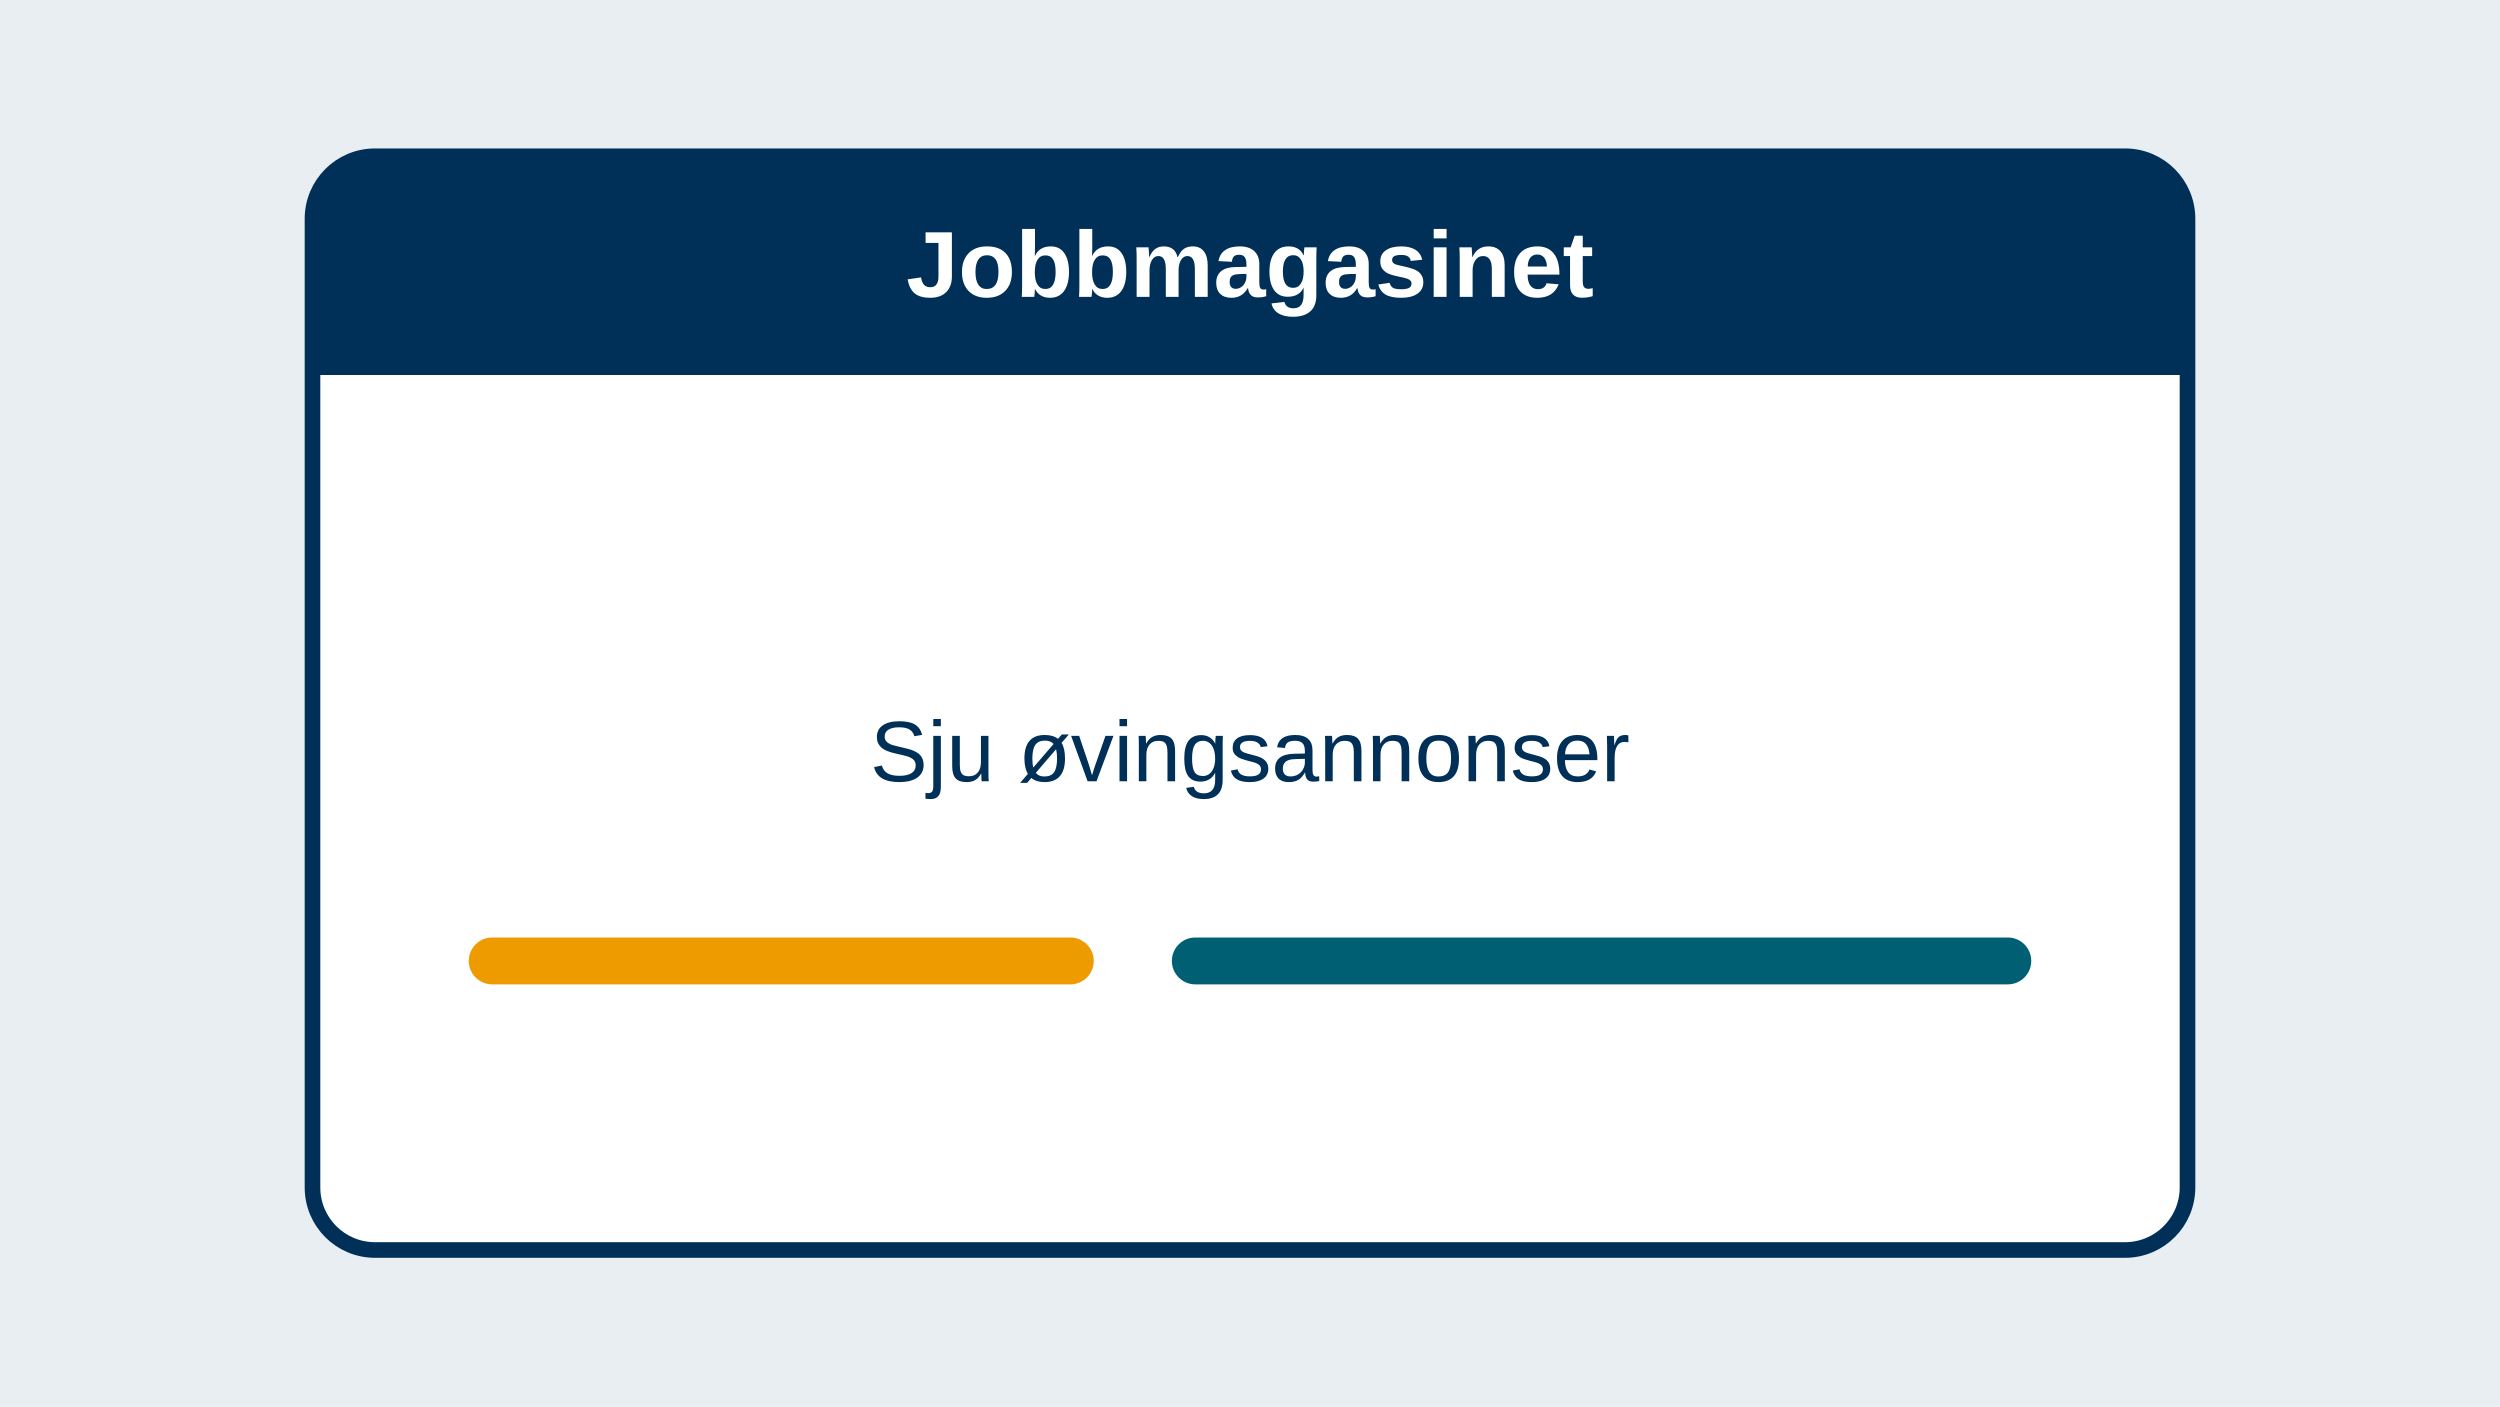
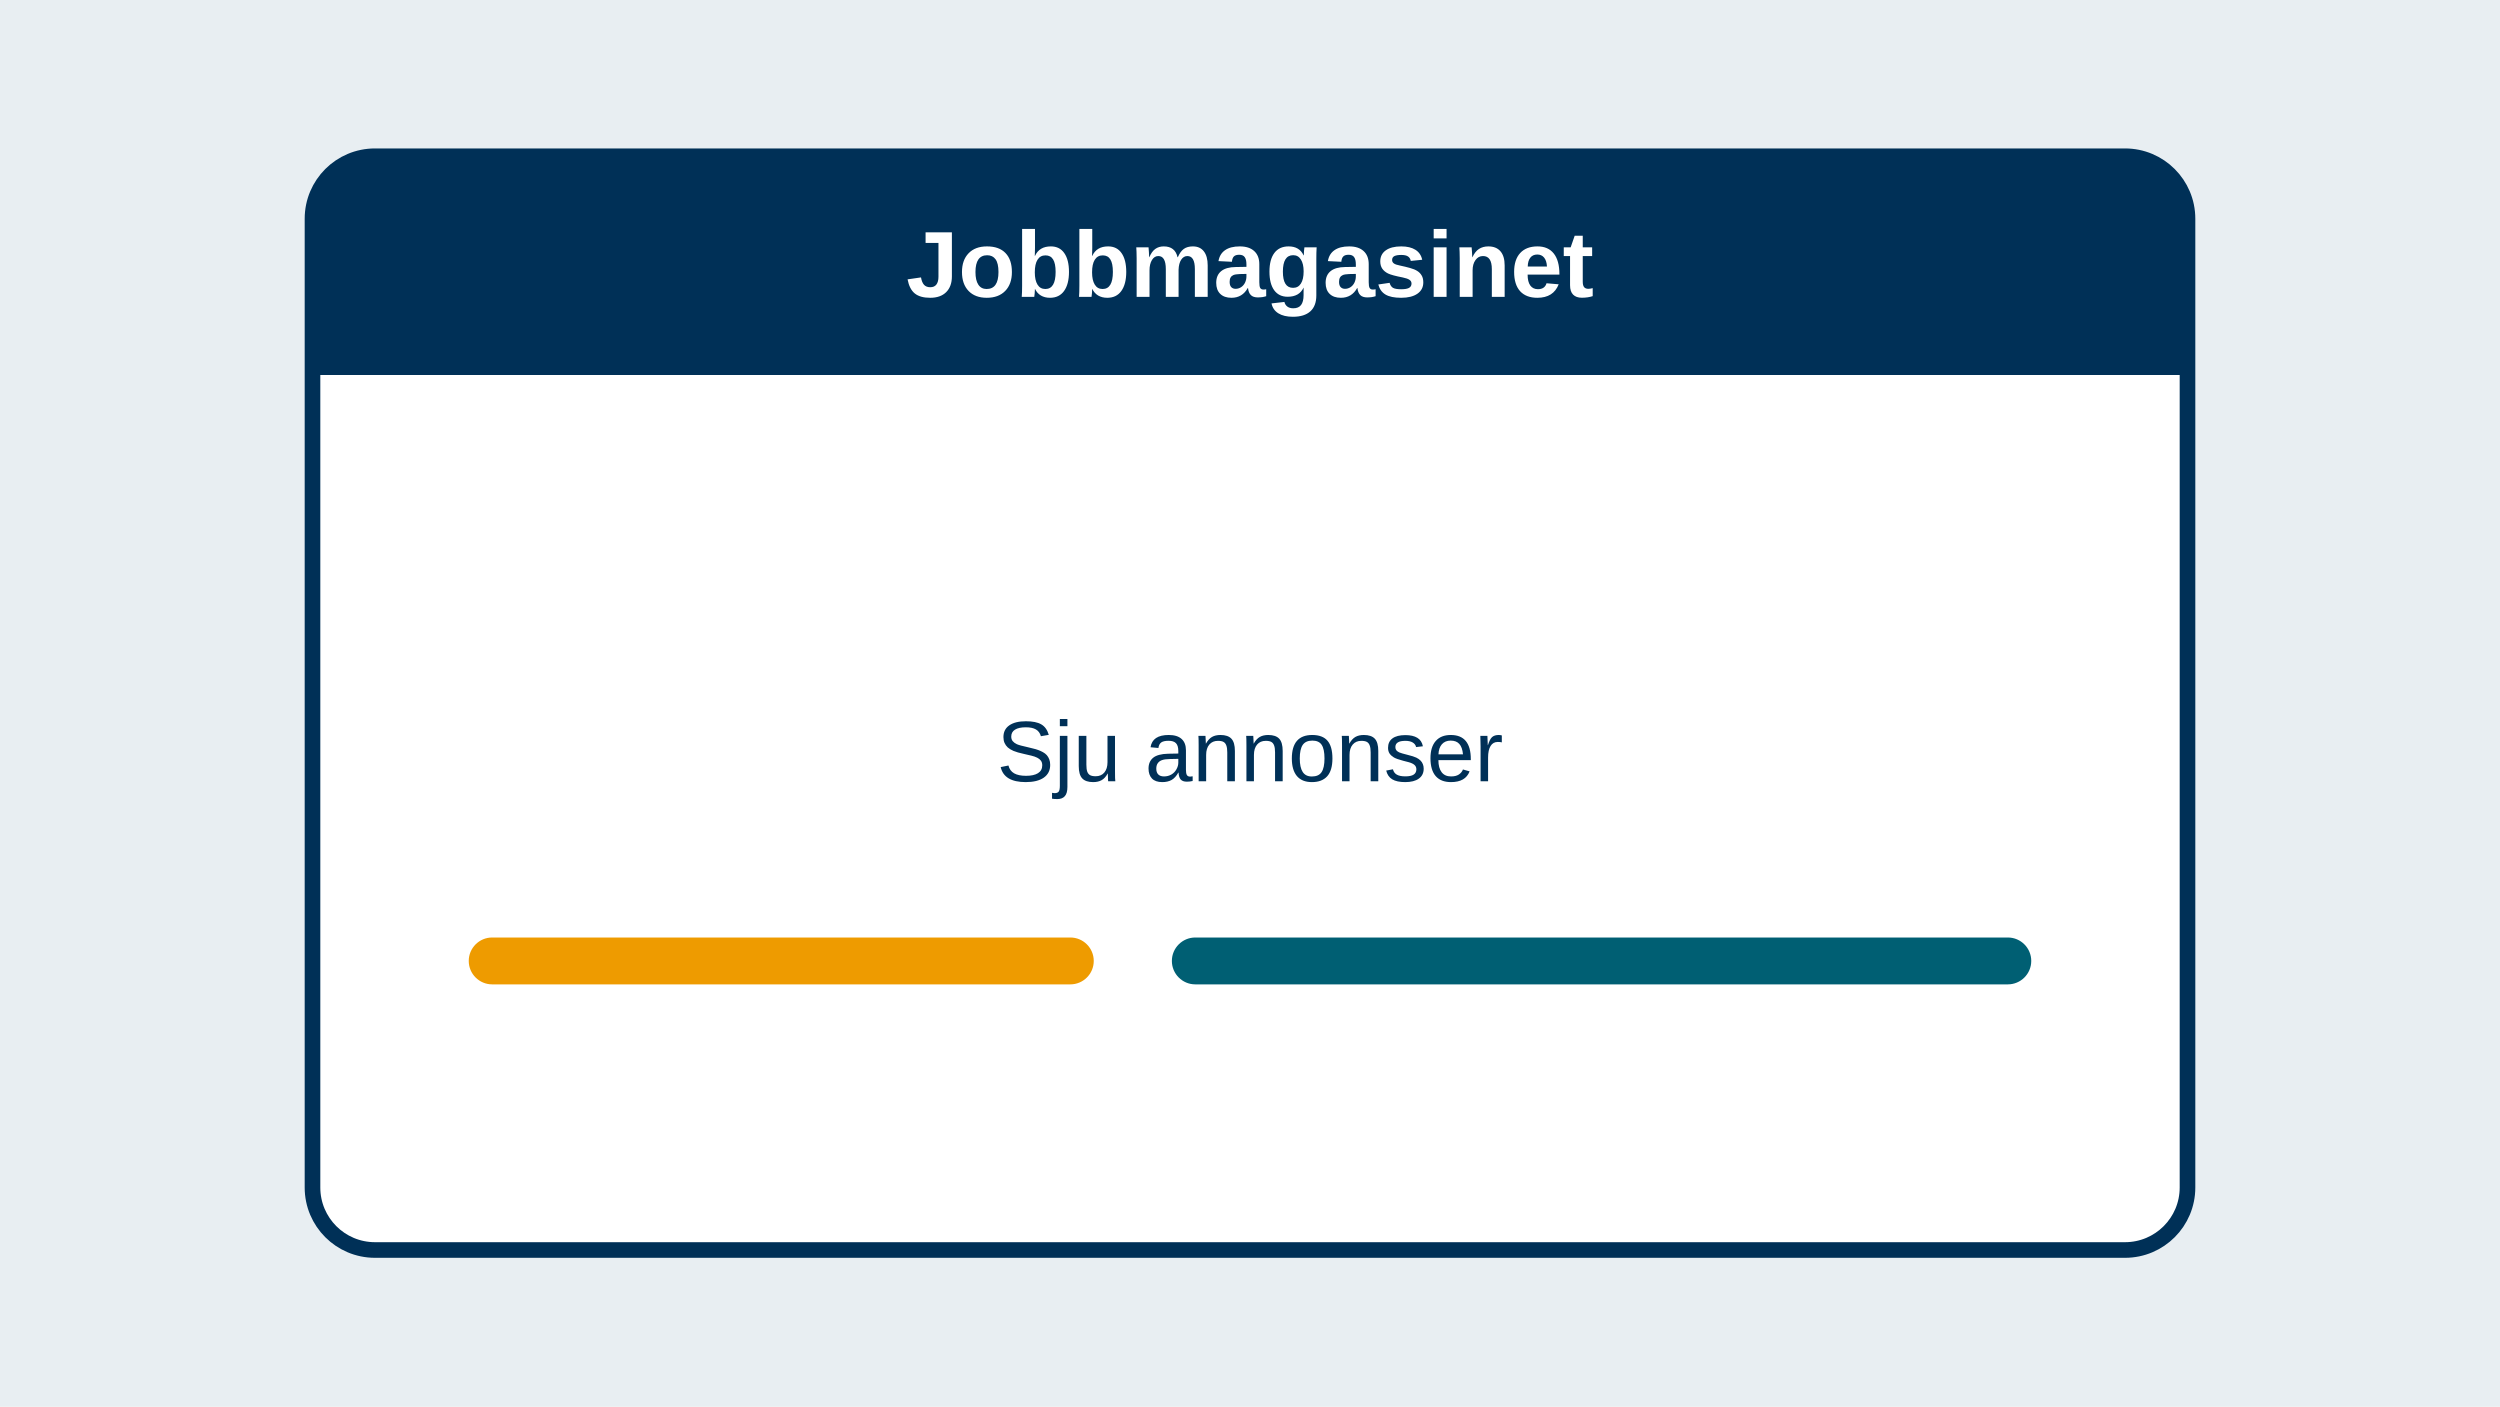
<svg xmlns="http://www.w3.org/2000/svg" viewBox="0 0 640 360" role="img" aria-label="Jobbmagasinet med flere annonser">
  <rect width="640" height="360" fill="#E8EEF2" />
  <rect x="80" y="40" width="480" height="280" rx="16" fill="#fff" stroke="#003057" stroke-width="4" />
  <rect x="80" y="40" width="480" height="56" rx="16" fill="#003057" />
  <rect x="80" y="80" width="480" height="16" fill="#003057" />
  <text x="320" y="76" text-anchor="middle" fill="#fff" font-family="Segoe UI, Arial" font-size="24" font-weight="700">Jobbmagasinet</text>
-   <text x="320" y="200" text-anchor="middle" fill="#003057" font-family="Segoe UI, Arial" font-size="22">Sju øvingsannonser</text>
+   <text x="320" y="200" text-anchor="middle" fill="#003057" font-family="Segoe UI, Arial" font-size="22">Sju annonser</text>
  <rect x="120" y="240" width="160" height="12" rx="6" fill="#EE9B00" />
  <rect x="300" y="240" width="220" height="12" rx="6" fill="#005F73" />
</svg>
